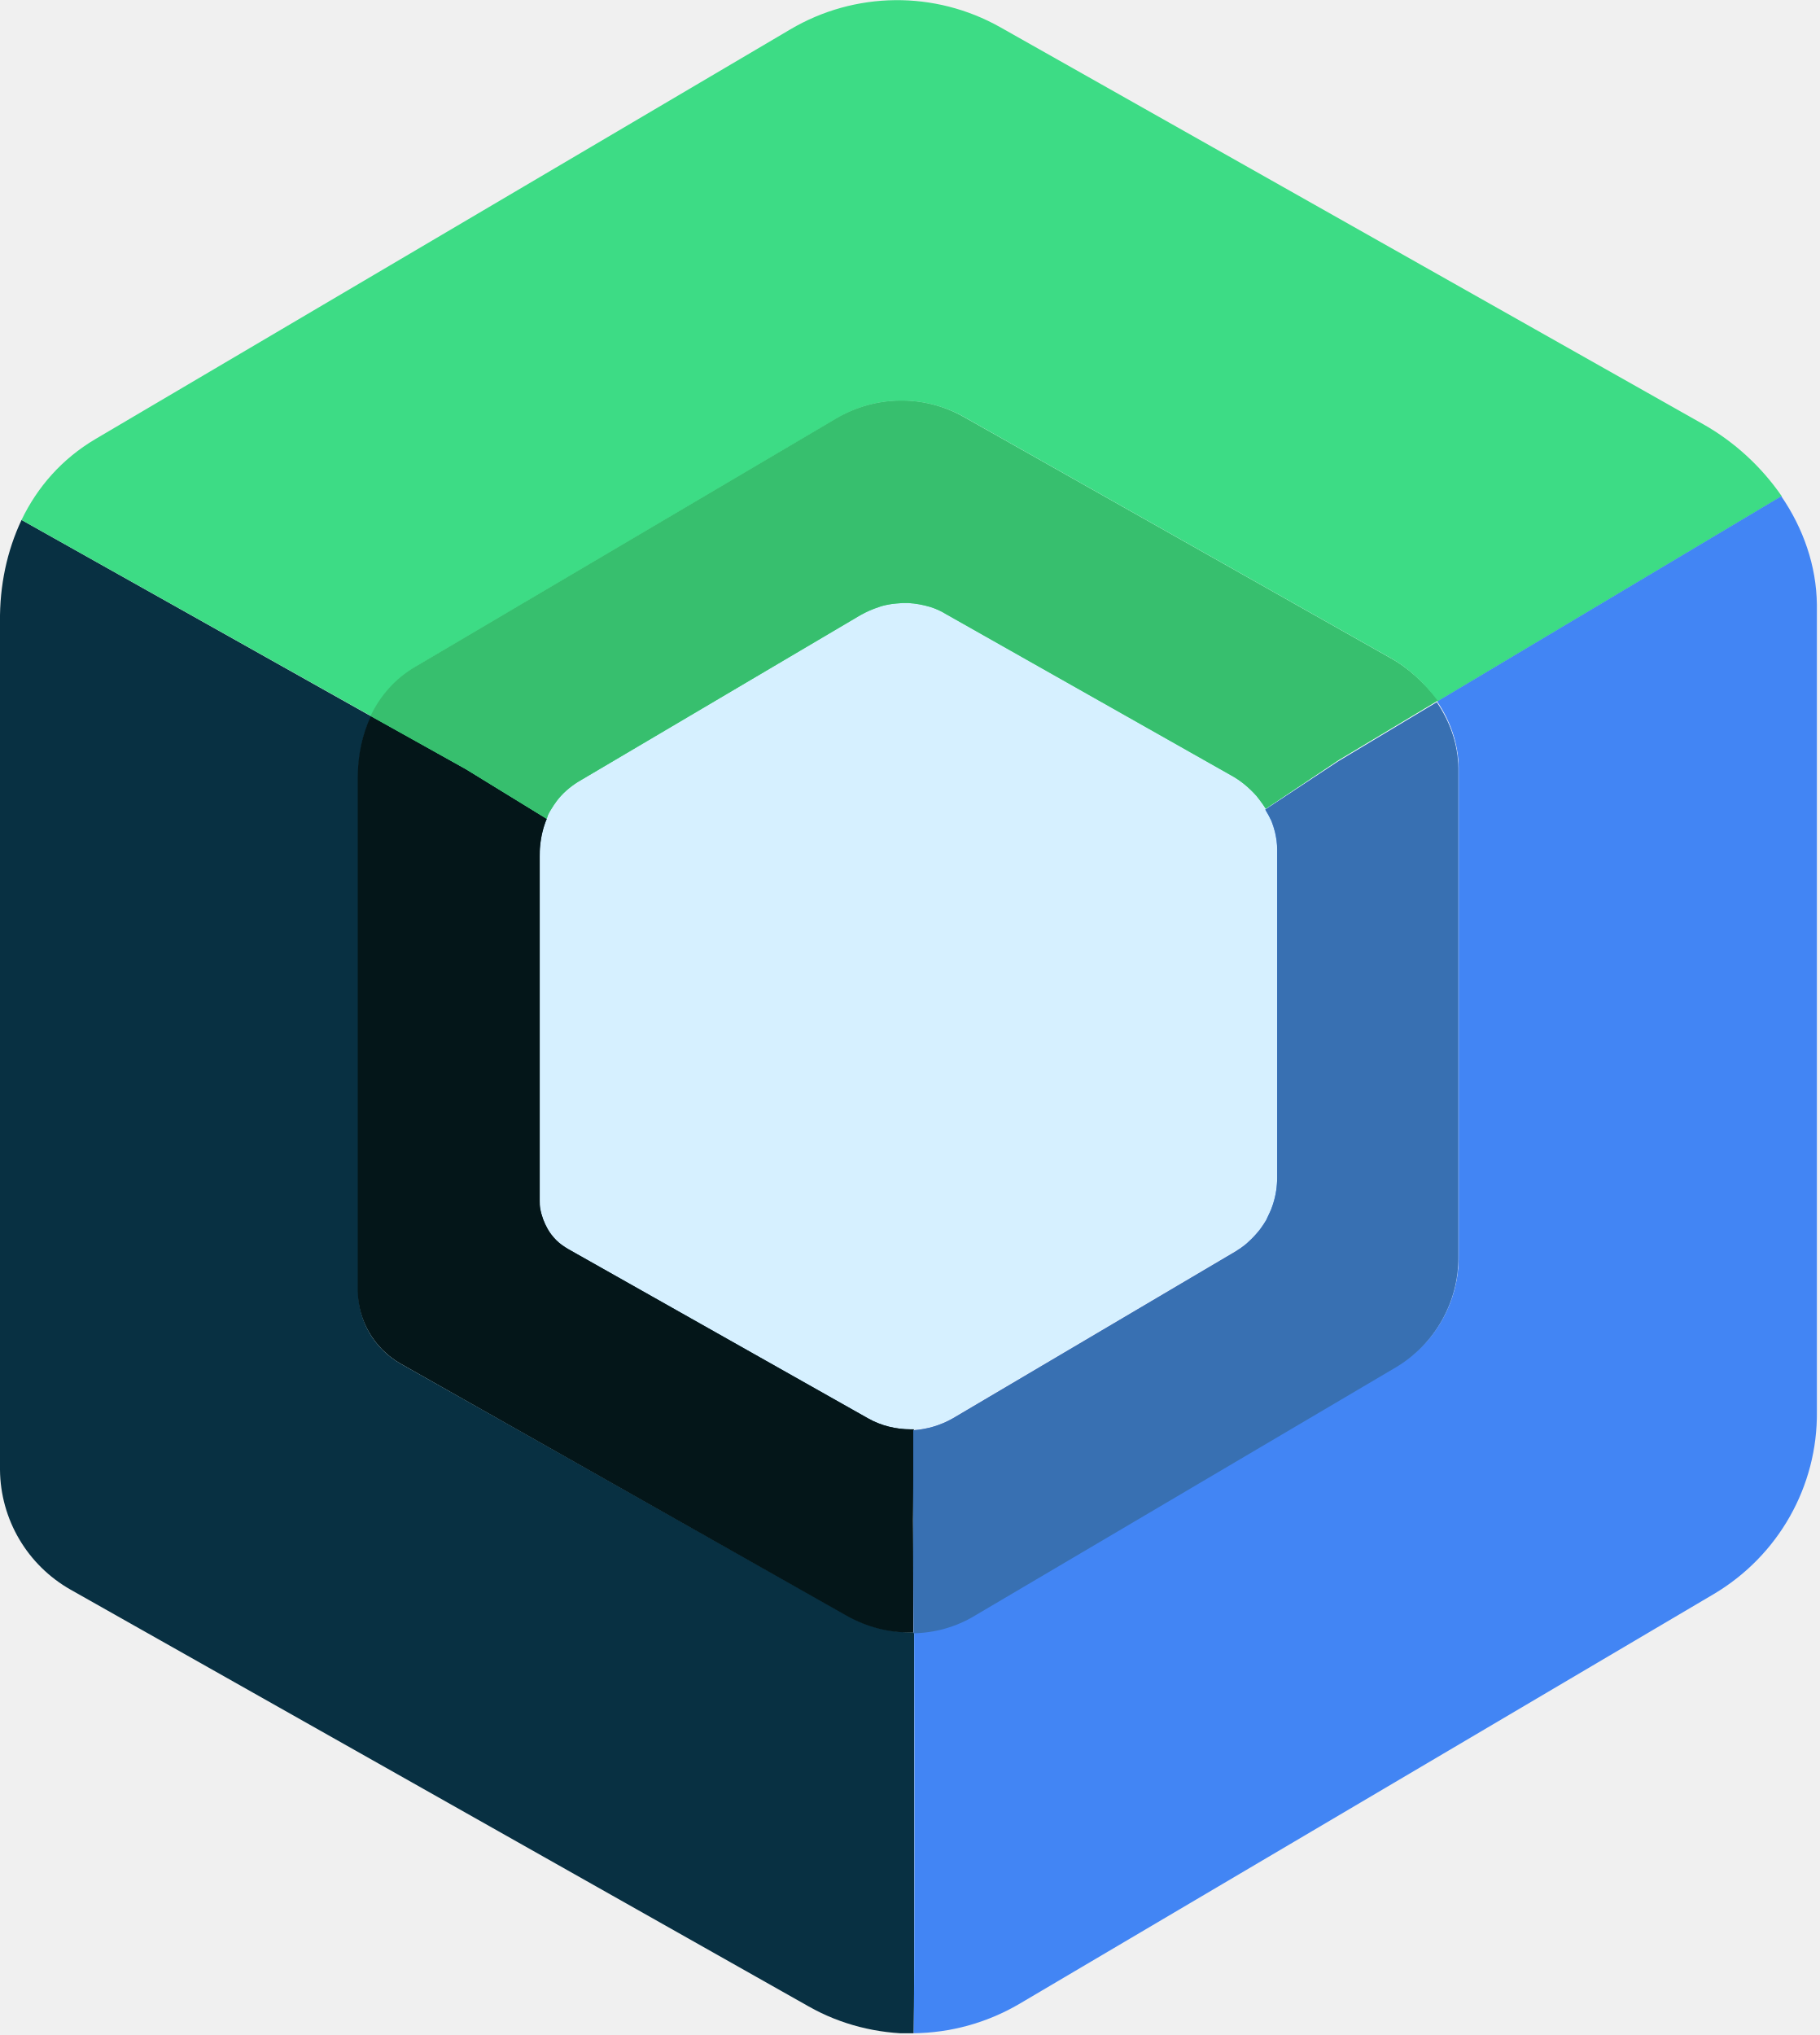
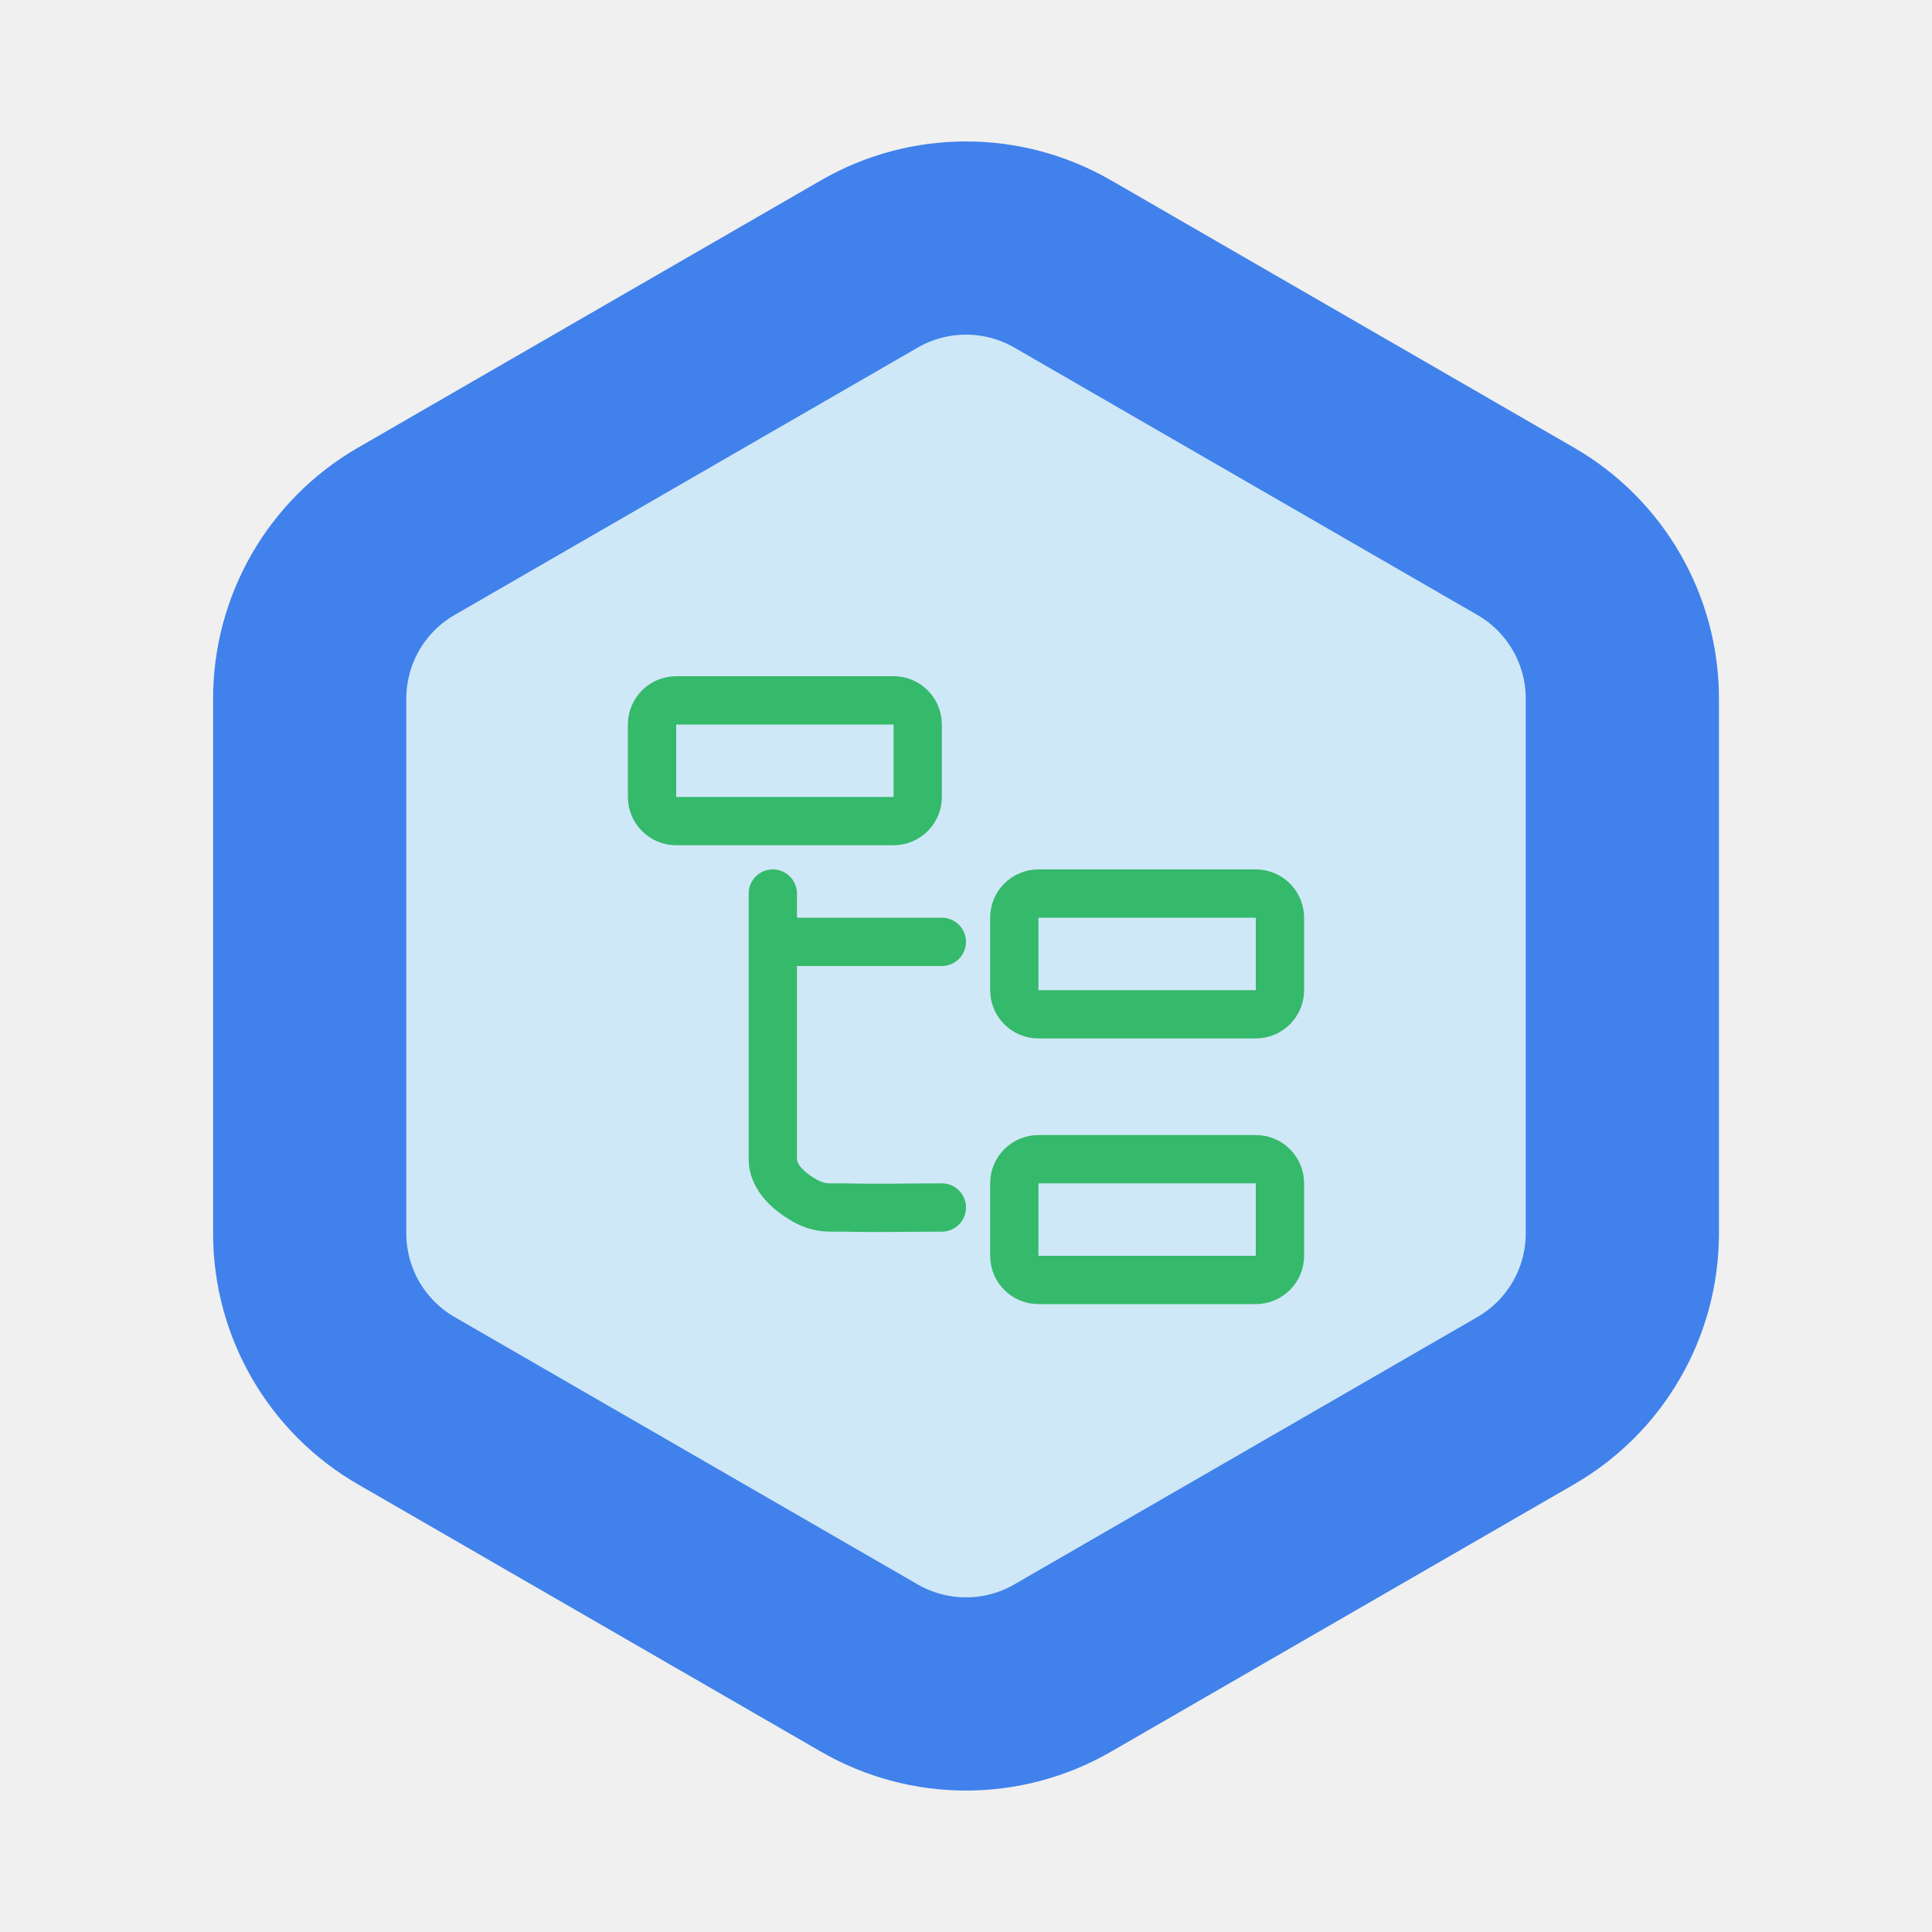
- <svg xmlns="http://www.w3.org/2000/svg" width="414" height="463" viewBox="0 0 414 463" fill="none">
-   <g clip-path="url(#clip0)">
-     <path d="M124.5 279.6C123.7 278.2 123.1 276.6 122.8 274.9C123.1 276.5 123.7 278.1 124.5 279.6Z" fill="#083042" />
-     <path d="M124.4 186.3C123.6 188.2 123.1 190.2 122.9 192.4C123.1 190.2 123.6 188.2 124.4 186.3Z" fill="#083042" />
-     <path d="M126.601 282.2C127.401 283 128.301 283.7 129.301 284.2L197.501 322.7L129.301 284.2C128.301 283.7 127.401 283 126.601 282.2Z" fill="#083042" />
-     <path d="M208 371.4C207.8 371.4 207.6 371.4 207.5 371.4C202.5 371.4 197.5 370.2 193 367.7L91.2 310.3C85.2 306.9 81.5 300.6 81.5 293.8V177C81.5 172 82.4 167.2 84.5 163L4.9 118.3C1.6 125.3 -0.1 133.2 0 141.5V334.4C0.1 345.7 6.2 356.1 16.1 361.7L184 456.5C191.4 460.7 199.7 462.7 207.9 462.7V462.6C208.1 450.5 208 402 208 371.4Z" fill="#083042" />
-     <path d="M287.9 184.2C287.7 183.9 287.5 183.6 287.3 183.3C286.8 182.6 286.3 182 285.8 181.3C286.3 181.9 286.8 182.6 287.3 183.3C287.5 183.5 287.7 183.8 287.9 184.2Z" fill="#3DDB85" />
-     <path d="M125.3 184.3C125.7 183.6 126.2 182.9 126.7 182.2C126.2 182.9 125.7 183.6 125.3 184.3Z" fill="#3DDB85" />
-     <path d="M204.101 137.4C204.601 137.4 205.001 137.3 205.501 137.3C205.001 137.4 204.501 137.4 204.101 137.4Z" fill="#3DDB85" />
-     <path d="M84.4 162.9C86.6 158.3 90 154.5 94.6 151.7L190.4 95.2C199.3 89.9 210.3 89.8 219.4 94.9L316.2 149.6C320.5 152 324.3 155.5 327.1 159.6L405.4 112.9C400.8 106.2 394.6 100.5 387.5 96.5L227.6 6.2C212.7 -2.2 194.5 -2 179.8 6.7L21.7 99.9C14.1 104.4 8.5 110.8 4.9 118.3L84.4 162.9Z" fill="#3DDC85" />
-     <path d="M200.101 138.2C200.301 138.1 200.501 138.1 200.701 138C200.501 138.1 200.301 138.1 200.101 138.2Z" fill="#3DDB85" />
-     <path d="M124.7 185.4C124.9 185 125.1 184.6 125.3 184.3C125.1 184.7 124.9 185 124.7 185.4C124.6 185.7 124.5 186 124.4 186.3C124.5 186 124.6 185.7 124.7 185.4Z" fill="#3DDB85" />
-     <path d="M405.3 112.9L327 159.6C330 164 331.8 169.2 331.9 174.5V285.7C332 296.1 326.6 305.7 317.7 310.9L221.9 367.4C217.6 369.9 212.8 371.3 208 371.4C208.1 401.9 208.1 450.4 207.9 462.5V462.6C216.2 462.5 224.4 460.3 231.8 456L389.9 362.7C404.6 354 413.6 338.2 413.4 321.1V137.6C413.3 128.7 410.3 120.2 405.3 112.9Z" fill="#4285F4" />
-     <path d="M289.7 273.8C289.6 274 289.6 274.2 289.5 274.4C289.6 274.2 289.7 274 289.7 273.8Z" fill="#4285F4" />
-     <path d="M288.7 185.5C288.5 185 288.2 184.6 287.9 184.1C288.2 184.6 288.5 185.1 288.7 185.5Z" fill="#4285F4" />
-     <path d="M216.9 322.6L281.1 284.7C281.5 284.5 281.8 284.2 282.2 284C281.8 284.2 281.5 284.5 281.1 284.7L216.9 322.6Z" fill="#4285F4" />
-     <path d="M288.9 276.1C288.7 276.6 288.4 277.1 288.2 277.6C288.4 277 288.6 276.5 288.9 276.1Z" fill="#4285F4" />
-     <path d="M284.2 282.4C285.1 281.6 286 280.6 286.8 279.6C286 280.6 285.1 281.6 284.2 282.4Z" fill="#4285F4" />
-     <path d="M288.1 277.5C287.7 278.2 287.2 278.9 286.7 279.6C287.2 278.9 287.7 278.2 288.1 277.5Z" fill="#4285F4" />
-     <path d="M124.4 186.3C123.6 188.2 123.1 190.2 122.9 192.4C122.8 193.2 122.8 194 122.8 194.9V273.2C122.8 273.8 122.8 274.3 122.9 274.9C123.1 276.6 123.7 278.2 124.6 279.6C125.2 280.6 125.9 281.4 126.6 282.2C127.4 283 128.3 283.7 129.3 284.2L197.5 322.7C200.5 324.4 203.9 325.2 207.2 325.2C207.4 325.2 207.7 325.2 207.9 325.2C211 325.1 214.1 324.2 216.9 322.5L281.1 284.6C281.5 284.4 281.8 284.1 282.2 283.9C282.9 283.4 283.6 282.9 284.2 282.3C285.1 281.5 286 280.5 286.8 279.5C287.3 278.8 287.8 278.1 288.2 277.4C288.5 276.9 288.7 276.4 288.9 275.9C289.1 275.4 289.4 274.8 289.6 274.2C289.7 274 289.7 273.8 289.8 273.6C290.4 271.7 290.7 269.7 290.7 267.6V193.1C290.7 191.7 290.5 190.4 290.2 189.1C290 188.2 289.7 187.4 289.4 186.6C289.2 186.2 289 185.8 288.8 185.4C288.6 184.9 288.3 184.5 288 184C287.8 183.7 287.6 183.4 287.4 183.1C286.9 182.4 286.4 181.8 285.9 181.1C284.3 179.2 282.3 177.6 280.1 176.4L215.2 139.7C214.1 139.1 212.9 138.5 211.7 138.1C210.1 137.6 208.4 137.3 206.7 137.2C206.3 137.2 205.9 137.2 205.4 137.2C204.9 137.2 204.5 137.2 204 137.3C202.9 137.4 201.7 137.6 200.6 137.9C200.4 138 200.2 138 200 138.1C198.5 138.5 197.1 139.2 195.7 140L131.5 177.9C129.6 179 128 180.5 126.7 182.2C126.2 182.9 125.7 183.6 125.3 184.3C125.1 184.7 124.9 185 124.7 185.4C124.6 185.7 124.5 186 124.4 186.3Z" fill="#D6F0FF" />
-     <path d="M207.9 325.2C207.7 325.2 207.4 325.2 207.2 325.2C203.9 325.2 200.5 324.4 197.5 322.7L129.3 284.2C128.3 283.6 127.4 283 126.6 282.2C125.8 281.4 125.1 280.5 124.6 279.6C123.8 278.2 123.2 276.6 122.9 274.9C122.8 274.3 122.8 273.8 122.8 273.2V194.9C122.8 194.1 122.8 193.2 122.9 192.4C123.1 190.3 123.6 188.2 124.4 186.3L106 175L84.4 162.9C82.4 167.1 81.4 171.9 81.4 176.9V293.7C81.5 300.5 85.2 306.8 91.1 310.2L192.8 367.7C197.3 370.2 202.3 371.5 207.3 371.4C207.5 371.4 207.7 371.4 207.8 371.4C207.8 356.5 207.7 345.9 207.7 345.9L207.9 325.2Z" fill="#083042" />
-     <path d="M207.9 325.2C207.7 325.2 207.4 325.2 207.2 325.2C203.9 325.2 200.5 324.4 197.5 322.7L129.3 284.2C128.3 283.6 127.4 283 126.6 282.2C125.8 281.4 125.1 280.5 124.6 279.6C123.8 278.2 123.2 276.6 122.9 274.9C122.8 274.3 122.8 273.8 122.8 273.2V194.9C122.8 194.1 122.8 193.2 122.9 192.4C123.1 190.3 123.6 188.2 124.4 186.3L106 175L84.4 162.9C82.4 167.1 81.4 171.9 81.4 176.9V293.7C81.5 300.5 85.2 306.8 91.1 310.2L192.8 367.7C197.3 370.2 202.3 371.5 207.3 371.4C207.5 371.4 207.7 371.4 207.8 371.4C207.8 356.5 207.7 345.9 207.7 345.9L207.9 325.2Z" fill="#041619" />
-     <path d="M316.1 149.6L219.3 94.9C210.3 89.8 199.3 89.9 190.3 95.2L94.5 151.7C89.9 154.4 86.5 158.3 84.3 162.9L106 175L124.4 186.3C124.5 186 124.6 185.7 124.7 185.4C124.9 185 125.1 184.6 125.3 184.3C125.7 183.6 126.2 182.9 126.7 182.2C128 180.5 129.6 179.1 131.5 177.9L195.7 140C197.1 139.2 198.5 138.6 200 138.1C200.2 138 200.4 138 200.6 137.9C201.7 137.6 202.8 137.4 204 137.3C204.5 137.3 204.9 137.2 205.4 137.2C205.8 137.2 206.2 137.2 206.7 137.2C208.4 137.3 210 137.6 211.7 138.1C212.9 138.5 214.1 139 215.2 139.7L280.1 176.4C282.3 177.6 284.2 179.2 285.9 181.1C286.4 181.7 286.9 182.4 287.4 183.1C287.6 183.4 287.8 183.7 288 184L304.6 172.9L327.1 159.4C324.2 155.5 320.5 152 316.1 149.6Z" fill="#3DDB85" />
-     <path d="M316.1 149.6L219.3 94.9C210.3 89.8 199.3 89.9 190.3 95.2L94.5 151.7C89.9 154.4 86.5 158.3 84.3 162.9L106 175L124.4 186.3C124.5 186 124.6 185.7 124.7 185.4C124.9 185 125.1 184.6 125.3 184.3C125.7 183.6 126.2 182.9 126.7 182.2C128 180.5 129.6 179.1 131.5 177.9L195.7 140C197.1 139.2 198.5 138.6 200 138.1C200.2 138 200.4 138 200.6 137.9C201.7 137.6 202.8 137.4 204 137.3C204.5 137.3 204.9 137.2 205.4 137.2C205.8 137.2 206.2 137.2 206.7 137.2C208.4 137.3 210 137.6 211.7 138.1C212.9 138.5 214.1 139 215.2 139.7L280.1 176.4C282.3 177.6 284.2 179.2 285.9 181.1C286.4 181.7 286.9 182.4 287.4 183.1C287.6 183.4 287.8 183.7 288 184L304.6 172.9L327.1 159.4C324.2 155.5 320.5 152 316.1 149.6Z" fill="#37BF6E" />
-     <path d="M287.9 184.2C288.2 184.7 288.4 185.1 288.7 185.6C288.9 186 289.1 186.4 289.3 186.8C289.6 187.6 289.9 188.5 290.1 189.3C290.4 190.6 290.6 191.9 290.6 193.3V267.8C290.6 269.9 290.3 271.9 289.7 273.8C289.6 274 289.6 274.2 289.5 274.4C289.3 275 289.1 275.5 288.8 276.1C288.6 276.6 288.3 277.1 288.1 277.6C287.7 278.3 287.2 279 286.7 279.7C285.9 280.7 285.1 281.6 284.1 282.5C283.5 283.1 282.8 283.6 282.1 284.1C281.7 284.3 281.4 284.6 281 284.8L216.8 322.7C214 324.3 210.9 325.2 207.8 325.4V346.1C207.8 346.1 207.8 356.7 207.9 371.6C212.7 371.5 217.5 370.2 221.8 367.6L317.6 311.1C326.5 305.8 331.9 296.2 331.8 285.9V174.7C331.7 169.3 329.9 164.2 326.9 159.8L304.4 173.3L287.9 184.2Z" fill="#4285F4" />
-     <path d="M287.9 184.2C288.2 184.7 288.4 185.1 288.7 185.6C288.9 186 289.1 186.4 289.3 186.8C289.6 187.6 289.9 188.5 290.1 189.3C290.4 190.6 290.6 191.9 290.6 193.3V267.8C290.6 269.9 290.3 271.9 289.7 273.8C289.6 274 289.6 274.2 289.5 274.4C289.3 275 289.1 275.5 288.8 276.1C288.6 276.6 288.3 277.1 288.1 277.6C287.7 278.3 287.2 279 286.7 279.7C285.9 280.7 285.1 281.6 284.1 282.5C283.5 283.1 282.8 283.6 282.1 284.1C281.7 284.3 281.4 284.6 281 284.8L216.8 322.7C214 324.3 210.9 325.2 207.8 325.4V346.1C207.8 346.1 207.8 356.7 207.9 371.6C212.7 371.5 217.5 370.2 221.8 367.6L317.6 311.1C326.5 305.8 331.9 296.2 331.8 285.9V174.7C331.7 169.3 329.9 164.2 326.9 159.8L304.4 173.3L287.9 184.2Z" fill="#3870B2" />
-     <path d="M200.101 138.2C198.601 138.6 197.201 139.3 195.801 140.1L131.601 178L195.801 140.1C197.101 139.3 198.601 138.6 200.101 138.2Z" fill="#D6F0FF" />
-     <path opacity="0.1" d="M200.101 138.2C198.601 138.6 197.201 139.3 195.801 140.1L131.601 178L195.801 140.1C197.101 139.3 198.601 138.6 200.101 138.2Z" fill="black" />
-     <path d="M285.801 181.3C284.201 179.4 282.201 177.8 280.001 176.6L215.101 139.9L280.001 176.6C282.201 177.8 284.201 179.4 285.801 181.3Z" fill="#D6F0FF" />
-     <path opacity="0.1" d="M285.801 181.3C284.201 179.4 282.201 177.8 280.001 176.6L215.101 139.9L280.001 176.6C282.201 177.8 284.201 179.4 285.801 181.3Z" fill="black" />
-     <path d="M200.7 138C201.8 137.7 202.9 137.5 204.1 137.4C202.9 137.5 201.8 137.7 200.7 138Z" fill="#D6F0FF" />
-     <path opacity="0.1" d="M200.7 138C201.8 137.7 202.9 137.5 204.1 137.4C202.9 137.5 201.8 137.7 200.7 138Z" fill="black" />
-     <path d="M206.7 137.4C208.4 137.5 210 137.8 211.7 138.3C210 137.8 208.4 137.5 206.7 137.4Z" fill="#D6F0FF" />
-     <path opacity="0.1" d="M206.7 137.4C208.4 137.5 210 137.8 211.7 138.3C210 137.8 208.4 137.5 206.7 137.4Z" fill="black" />
-     <path d="M289.5 274.4C289.3 275 289.1 275.5 288.8 276.1C289.1 275.5 289.3 275 289.5 274.4Z" fill="#D6F0FF" />
-     <path opacity="0.1" d="M289.5 274.4C289.3 275 289.1 275.5 288.8 276.1C289.1 275.5 289.3 275 289.5 274.4Z" fill="black" />
-     <path d="M289.3 186.7C289.6 187.5 289.9 188.4 290.1 189.2C289.9 188.4 289.6 187.6 289.3 186.7Z" fill="#D6F0FF" />
-     <path opacity="0.1" d="M289.3 186.7C289.6 187.5 289.9 188.4 290.1 189.2C289.9 188.4 289.6 187.6 289.3 186.7Z" fill="black" />
-     <path d="M289.7 273.8C290.3 271.9 290.6 269.9 290.6 267.8V193.3V267.8C290.6 269.9 290.3 271.9 289.7 273.8Z" fill="#D6F0FF" />
-     <path opacity="0.1" d="M289.7 273.8C290.3 271.9 290.6 269.9 290.6 267.8V193.3V267.8C290.6 269.9 290.3 271.9 289.7 273.8Z" fill="black" />
-   </g>
-   <defs>
-     <clipPath id="clip0">
-       <rect width="413.4" height="462.6" fill="white" />
-     </clipPath>
-   </defs>
+ <svg xmlns="http://www.w3.org/2000/svg" width="40" height="40" viewBox="0 0 40 40" fill="none">
+   <path d="M22 5.464L31.588 11C32.826 11.714 33.589 13.035 33.589 14.464V25.536C33.589 26.965 32.826 28.285 31.588 29L22 34.536C20.762 35.25 19.238 35.25 18 34.536L8.412 29C7.174 28.285 6.412 26.965 6.412 25.536V14.464C6.412 13.035 7.174 11.714 8.412 11L18 5.464C19.238 4.75 20.762 4.75 22 5.464Z" fill="#CFE8F7" stroke="#4081EC" stroke-width="4" />
+   <rect x="13.5" y="14.5" width="5.5" height="2.5" rx="0.5" stroke="#35B96B" />
+   <rect x="21" y="18.5" width="5.5" height="2.5" rx="0.5" stroke="#35B96B" />
+   <rect x="21" y="24" width="5.5" height="2.5" rx="0.5" stroke="#35B96B" />
+   <path d="M16 18.5V19.5M19.5 25C18.81 25 18.173 25.017 17.5 25C17.198 24.992 16.989 25.044 16.65 24.85C16.271 24.633 16 24.333 16 24V19.5M16 19.5H19.5" stroke="#35B96B" stroke-linecap="round" />
</svg>
